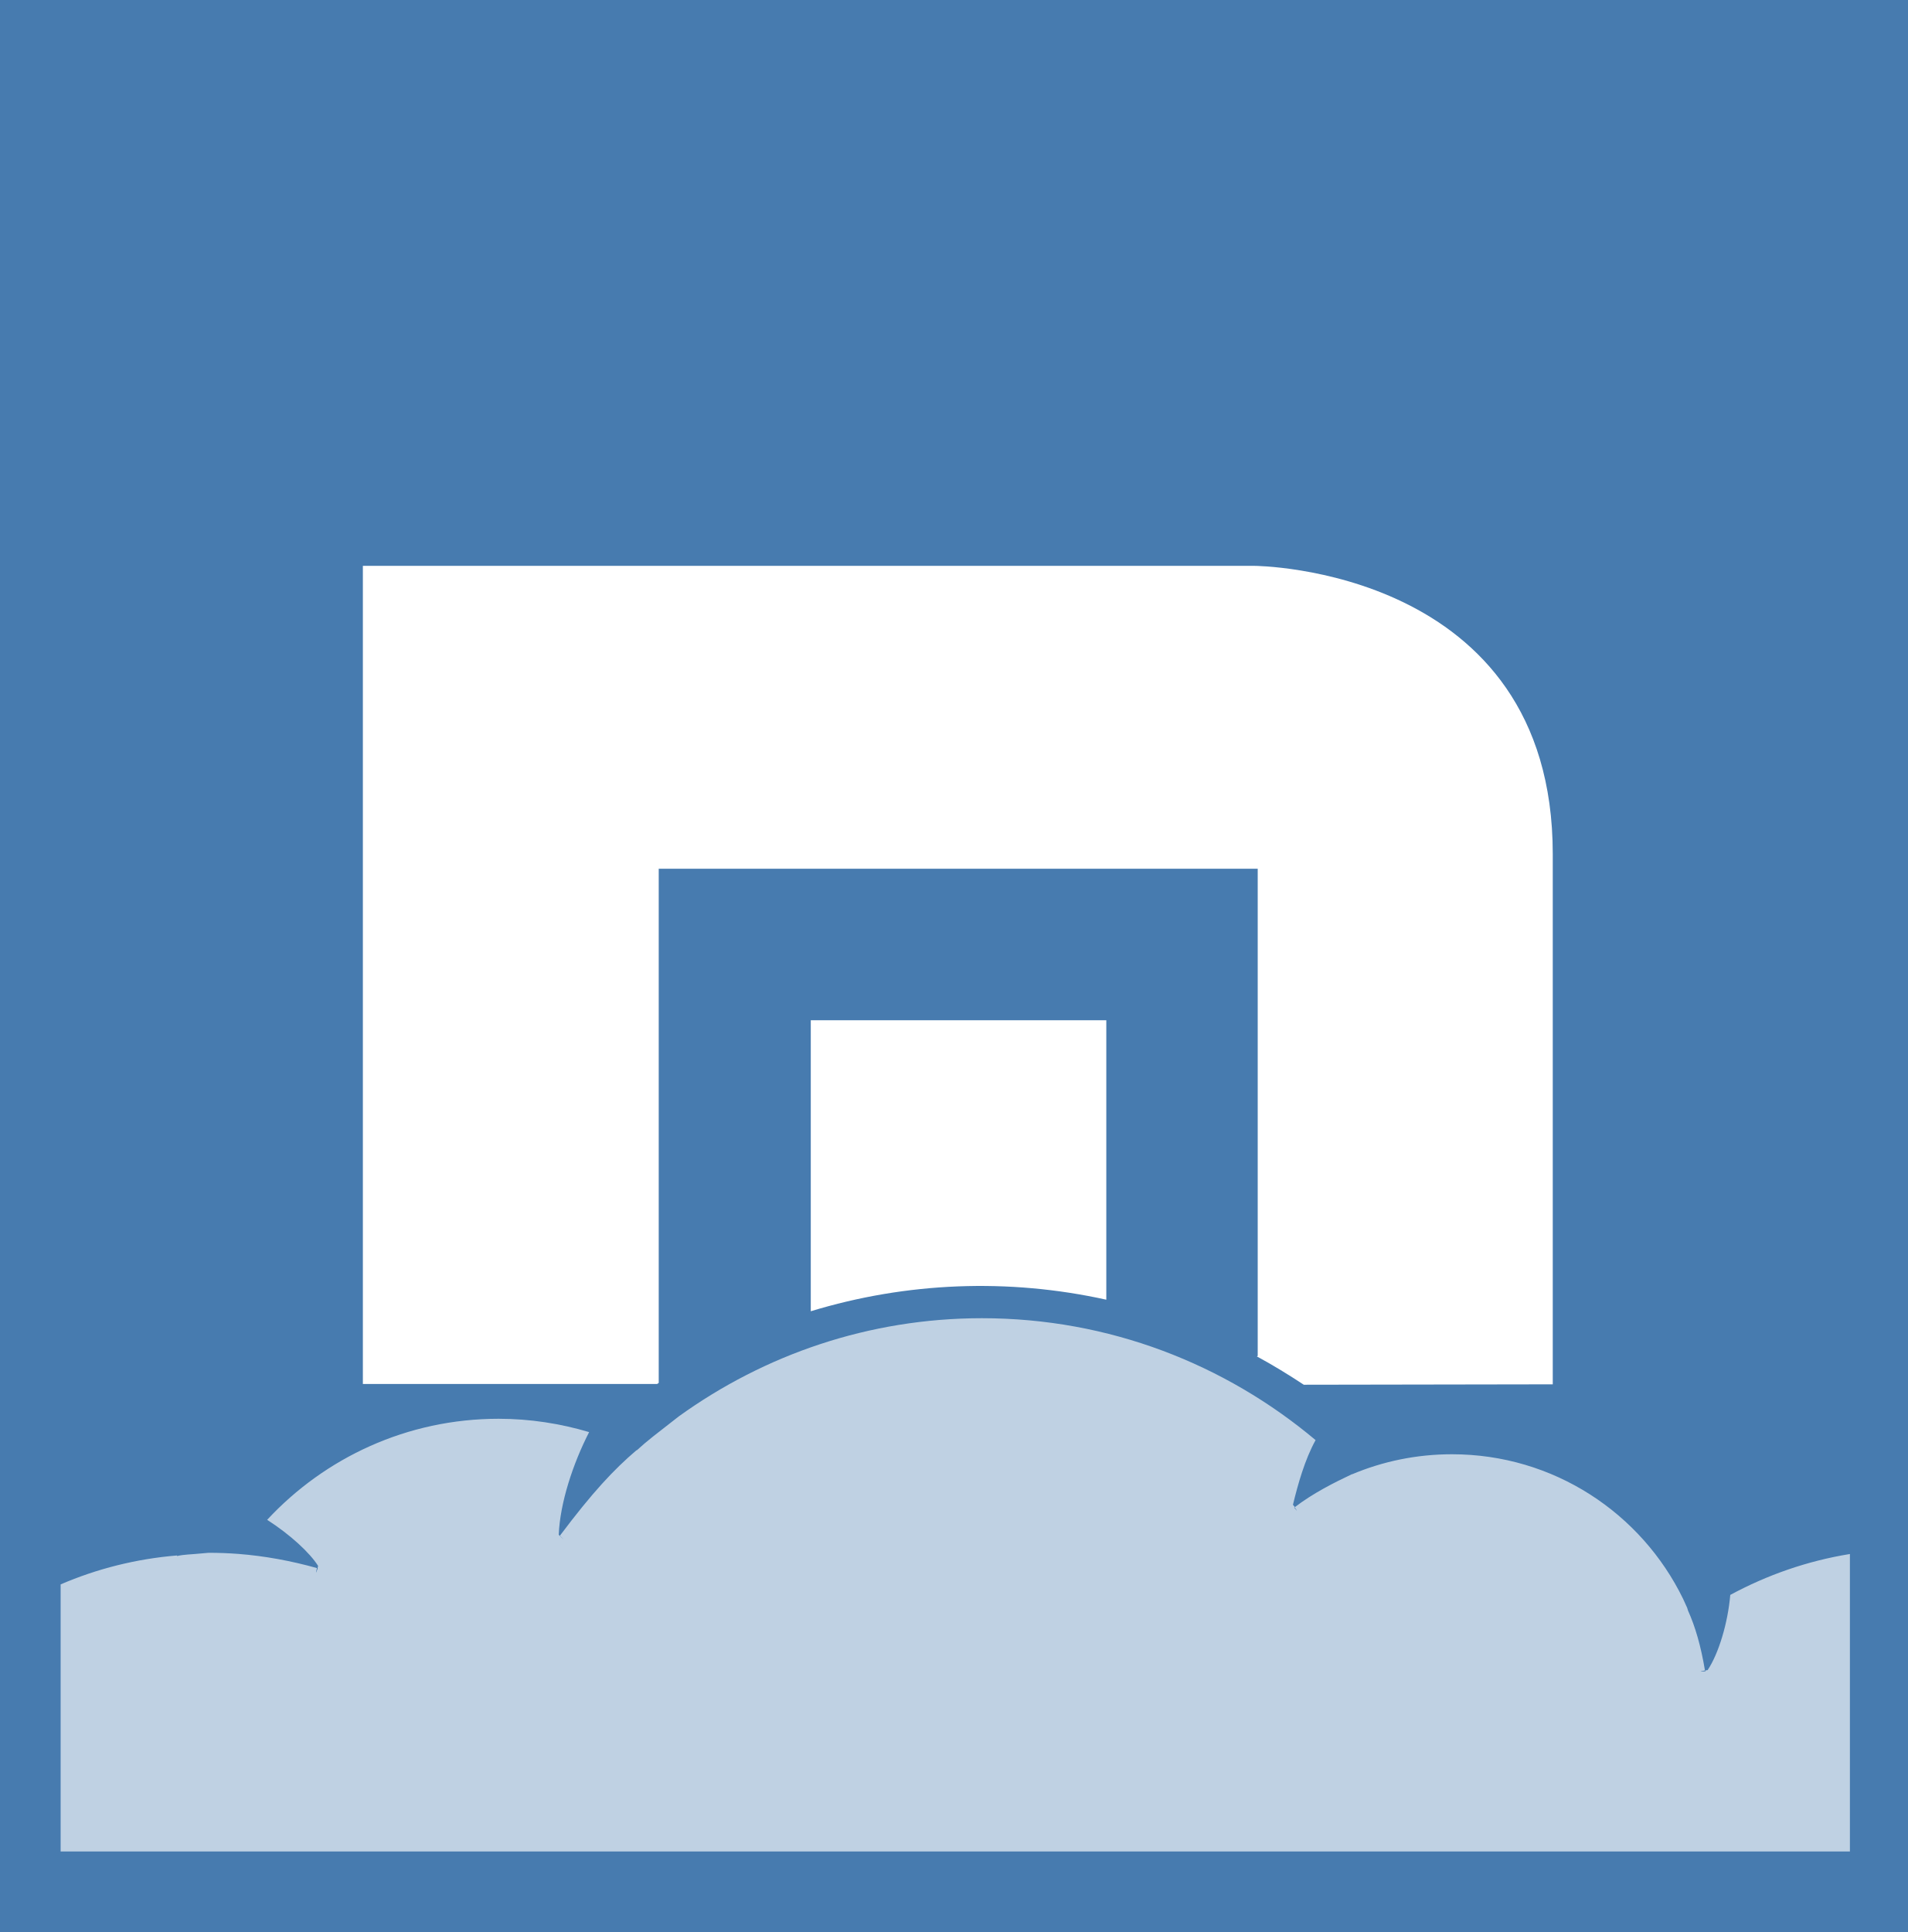
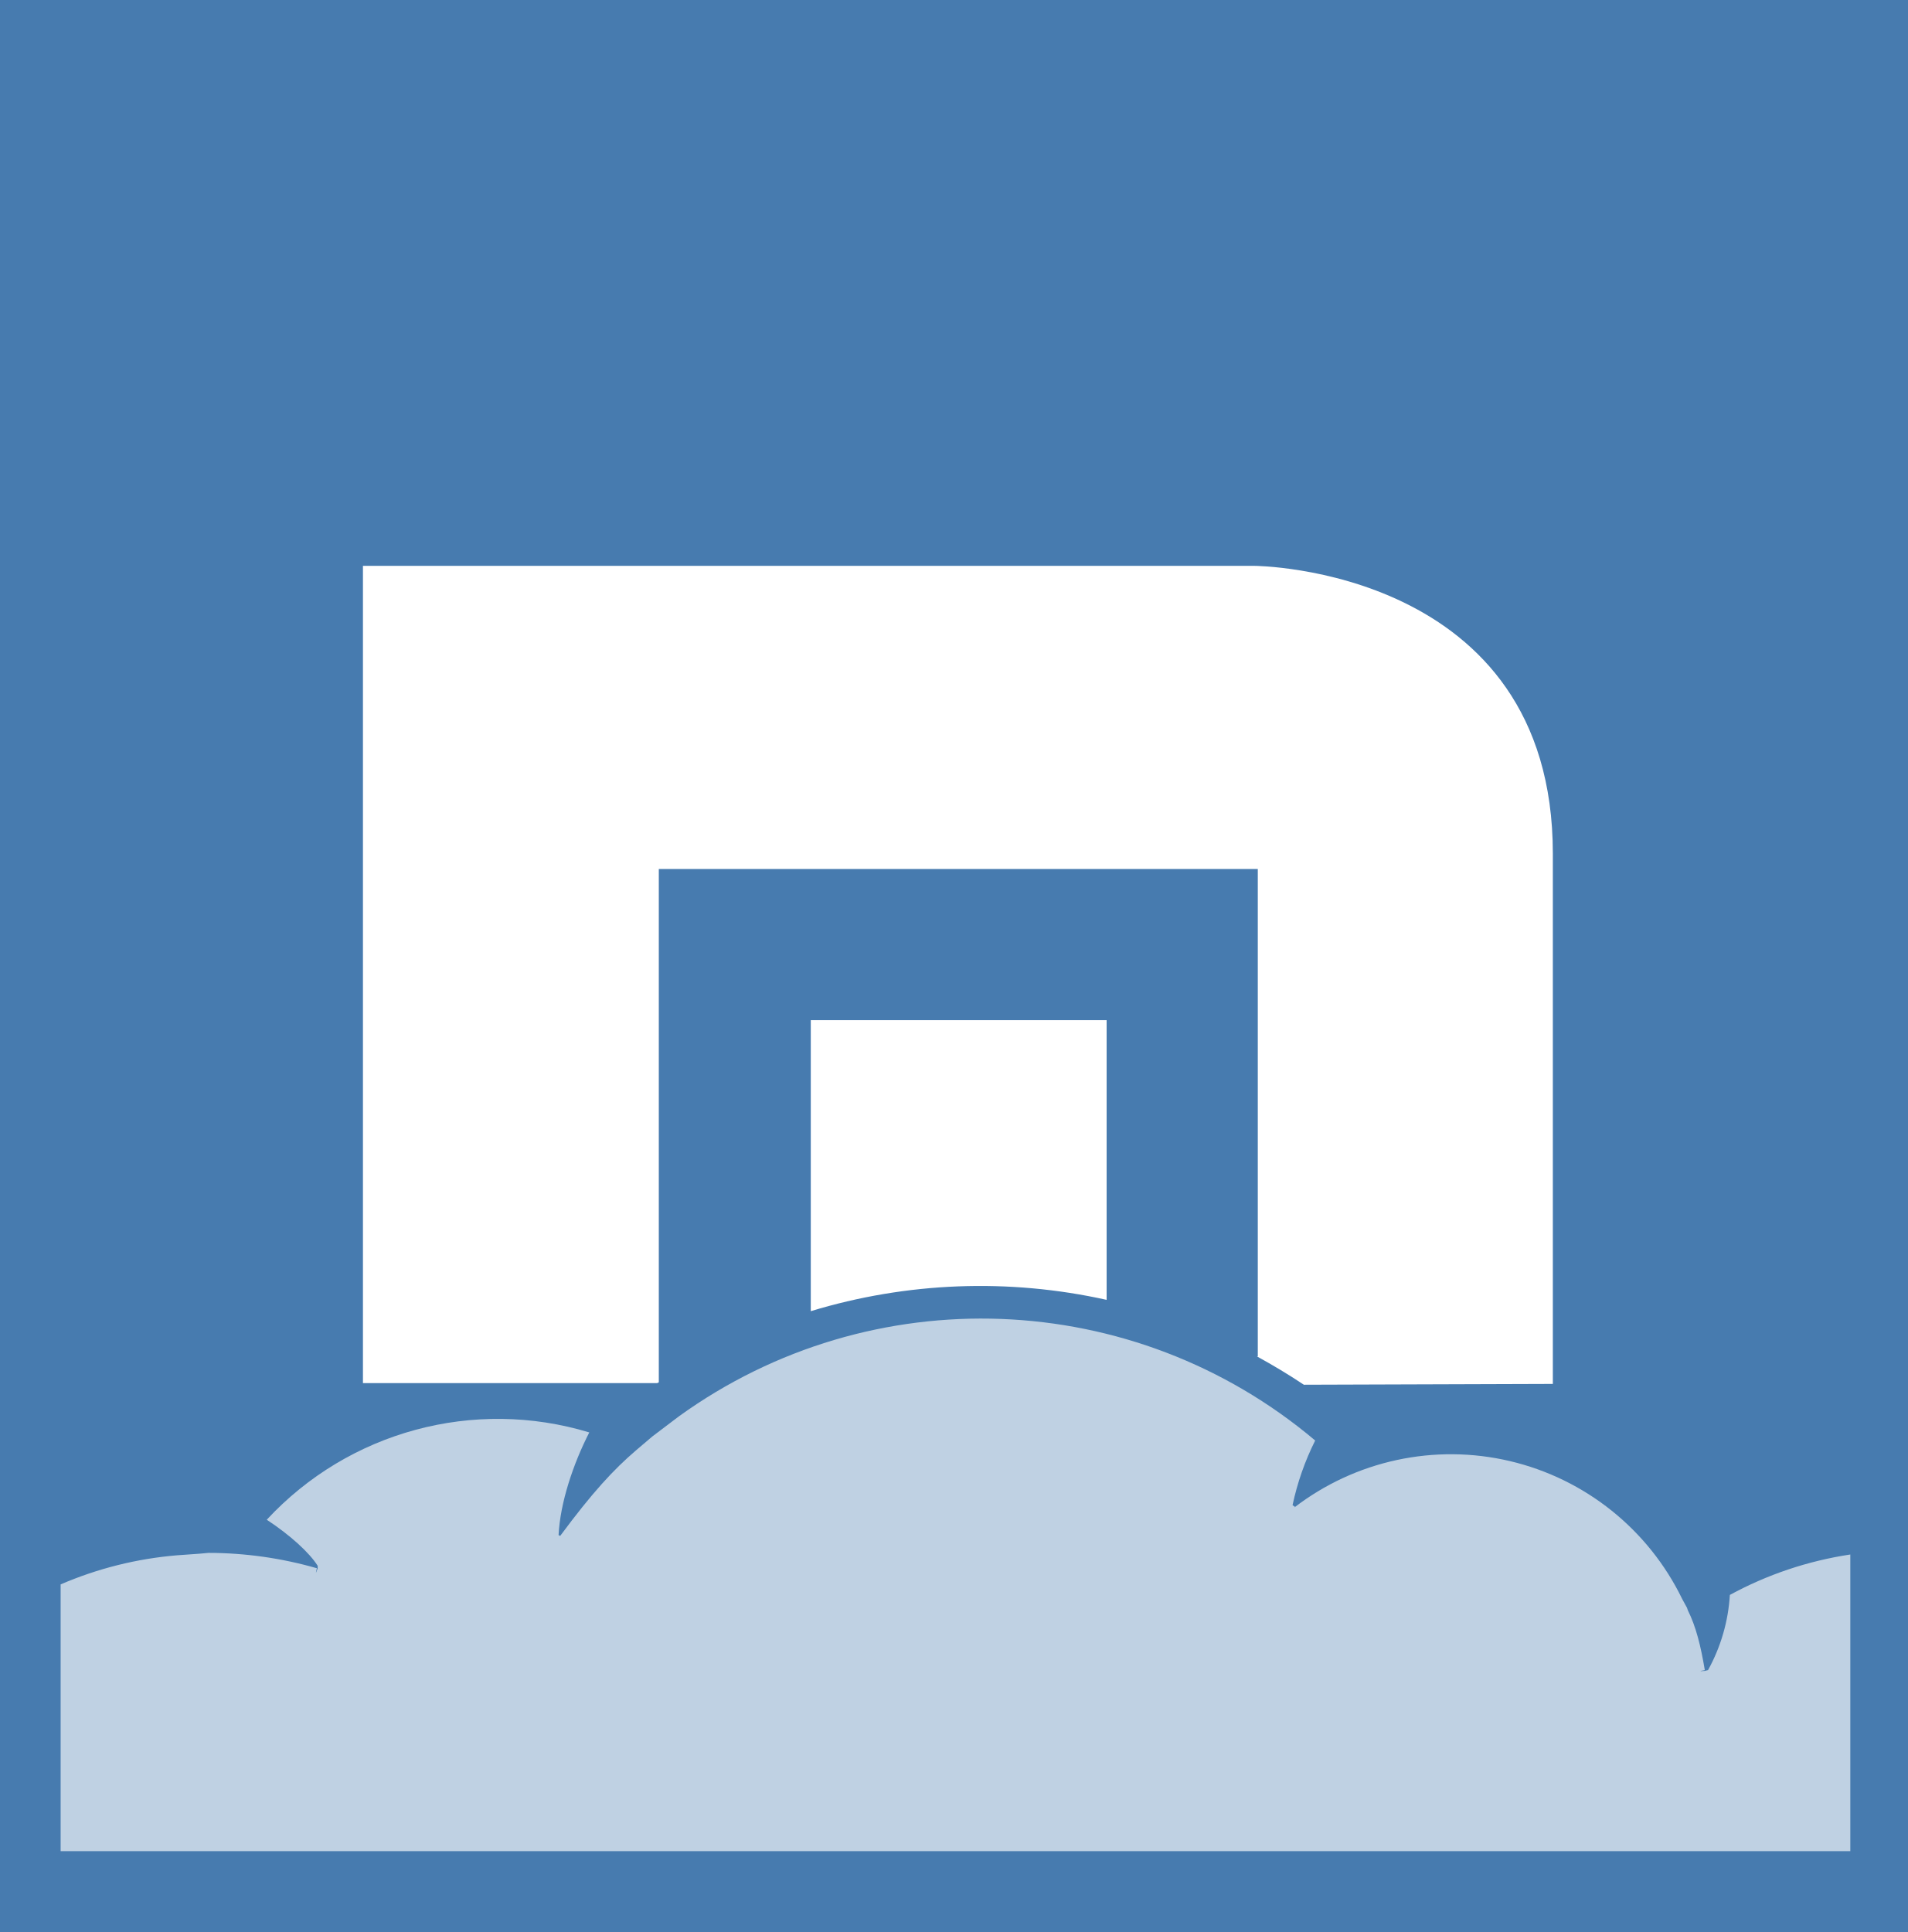
<svg xmlns="http://www.w3.org/2000/svg" viewBox="120 813 236 239">
-   <g fill-rule="evenodd">
-     <path fill="#477baf" d="M118.12 812.96H358.1v239.97h-240V812.96z" />
-     <path fill="#fff" d="M256.86 973.78a72.03 72.03 0 0 0-36.56 1.43v-36h36.56v34.6zm18.73 6.95v-60.26h-74.1v63.6l-.2.14h-36.4V883h110.3s36.9.17 36.9 35.65v65.6l-30.8.05c-1.9-1.25-3.8-2.42-5.8-3.5" />
-     <path fill="#bfd1e3" d="M127.5 1042.3V1009c4.48-1.93 9.33-3.16 14.4-3.58v.07c.87-.2 1.8-.2 2.77-.3l1.14-.1c1.3 0 2.5.05 3.7.14 3.2.25 6.5.85 9.7 1.75-.3 1.2.1.02.1.02l-.02-.03.06-.26c-1-1.6-3.42-3.85-6.3-5.7 7.13-7.67 17.3-12.5 28.63-12.5 3.9 0 7.67.6 11.2 1.65-2 3.9-3.6 8.75-3.76 12.7l.14.14v.02s1 .9 0-.04c4.04-5.38 6.66-8.17 9.47-10.57h.05c.66-.6 1.3-1.15 2-1.7l3.2-2.5c10.58-7.62 23.5-12.14 37.5-12.14 15.75 0 30.1 5.7 41.27 15.08-1.33 2.4-2.2 5.5-2.8 8l.25.3-.1.05s.7.85.06-.04c2.3-1.76 4.88-3.05 7.1-4.1v.02c3.8-1.6 7.98-2.48 12.36-2.48 12.6 0 23.44 7.3 28.6 17.9l.5 1.1.1.33c.9 2 1.6 4.4 2.1 7.42-1.2.2.07.1.07.1l-.02-.1.28-.05c1.37-2.05 2.5-5.83 2.8-9.3 4.56-2.46 9.5-4.2 14.8-5.06v36.8H127.5z" />
-   </g>
+   <path fill="#477baf" d="M118.1 813h240v240h-240z" />
+   <path fill="#fff" d="M256.9 973.8a72 72 0 0 0-36.6 1.4v-36h36.6zm18.7 7v-60.3h-74.1V984l-.2.1h-36.4V883h110.3s36.9.2 36.9 35.6v65.6l-30.8.1a77.6 77.6 0 0 0-5.8-3.5" />
+   <path fill="#bfd1e3" d="M127.5 1042.3V1009a46 46 0 0 1 14.4-3.6l2.8-.2 1.1-.1a48.8 48.8 0 0 1 13.4 1.9c-.3 1.2.1 0 .1 0v-.3c-1-1.6-3.4-3.8-6.3-5.7a39 39 0 0 1 39.9-10.8c-2 3.9-3.6 8.7-3.8 12.7l.2.1s1 1 0 0c4-5.4 6.6-8.2 9.4-10.6l2-1.7 3.3-2.5a64 64 0 0 1 78.7 3 33.3 33.3 0 0 0-2.8 8l.3.2-.1.1s.7.8 0 0a31.8 31.8 0 0 1 48 11.3l.6 1.1.1.3c1 2 1.6 4.4 2.1 7.4-1.2.2 0 .1 0 .1l.4-.1a22 22 0 0 0 2.7-9.3c4.6-2.5 9.6-4.2 14.9-5v36.7H127.5z" />
</svg>
